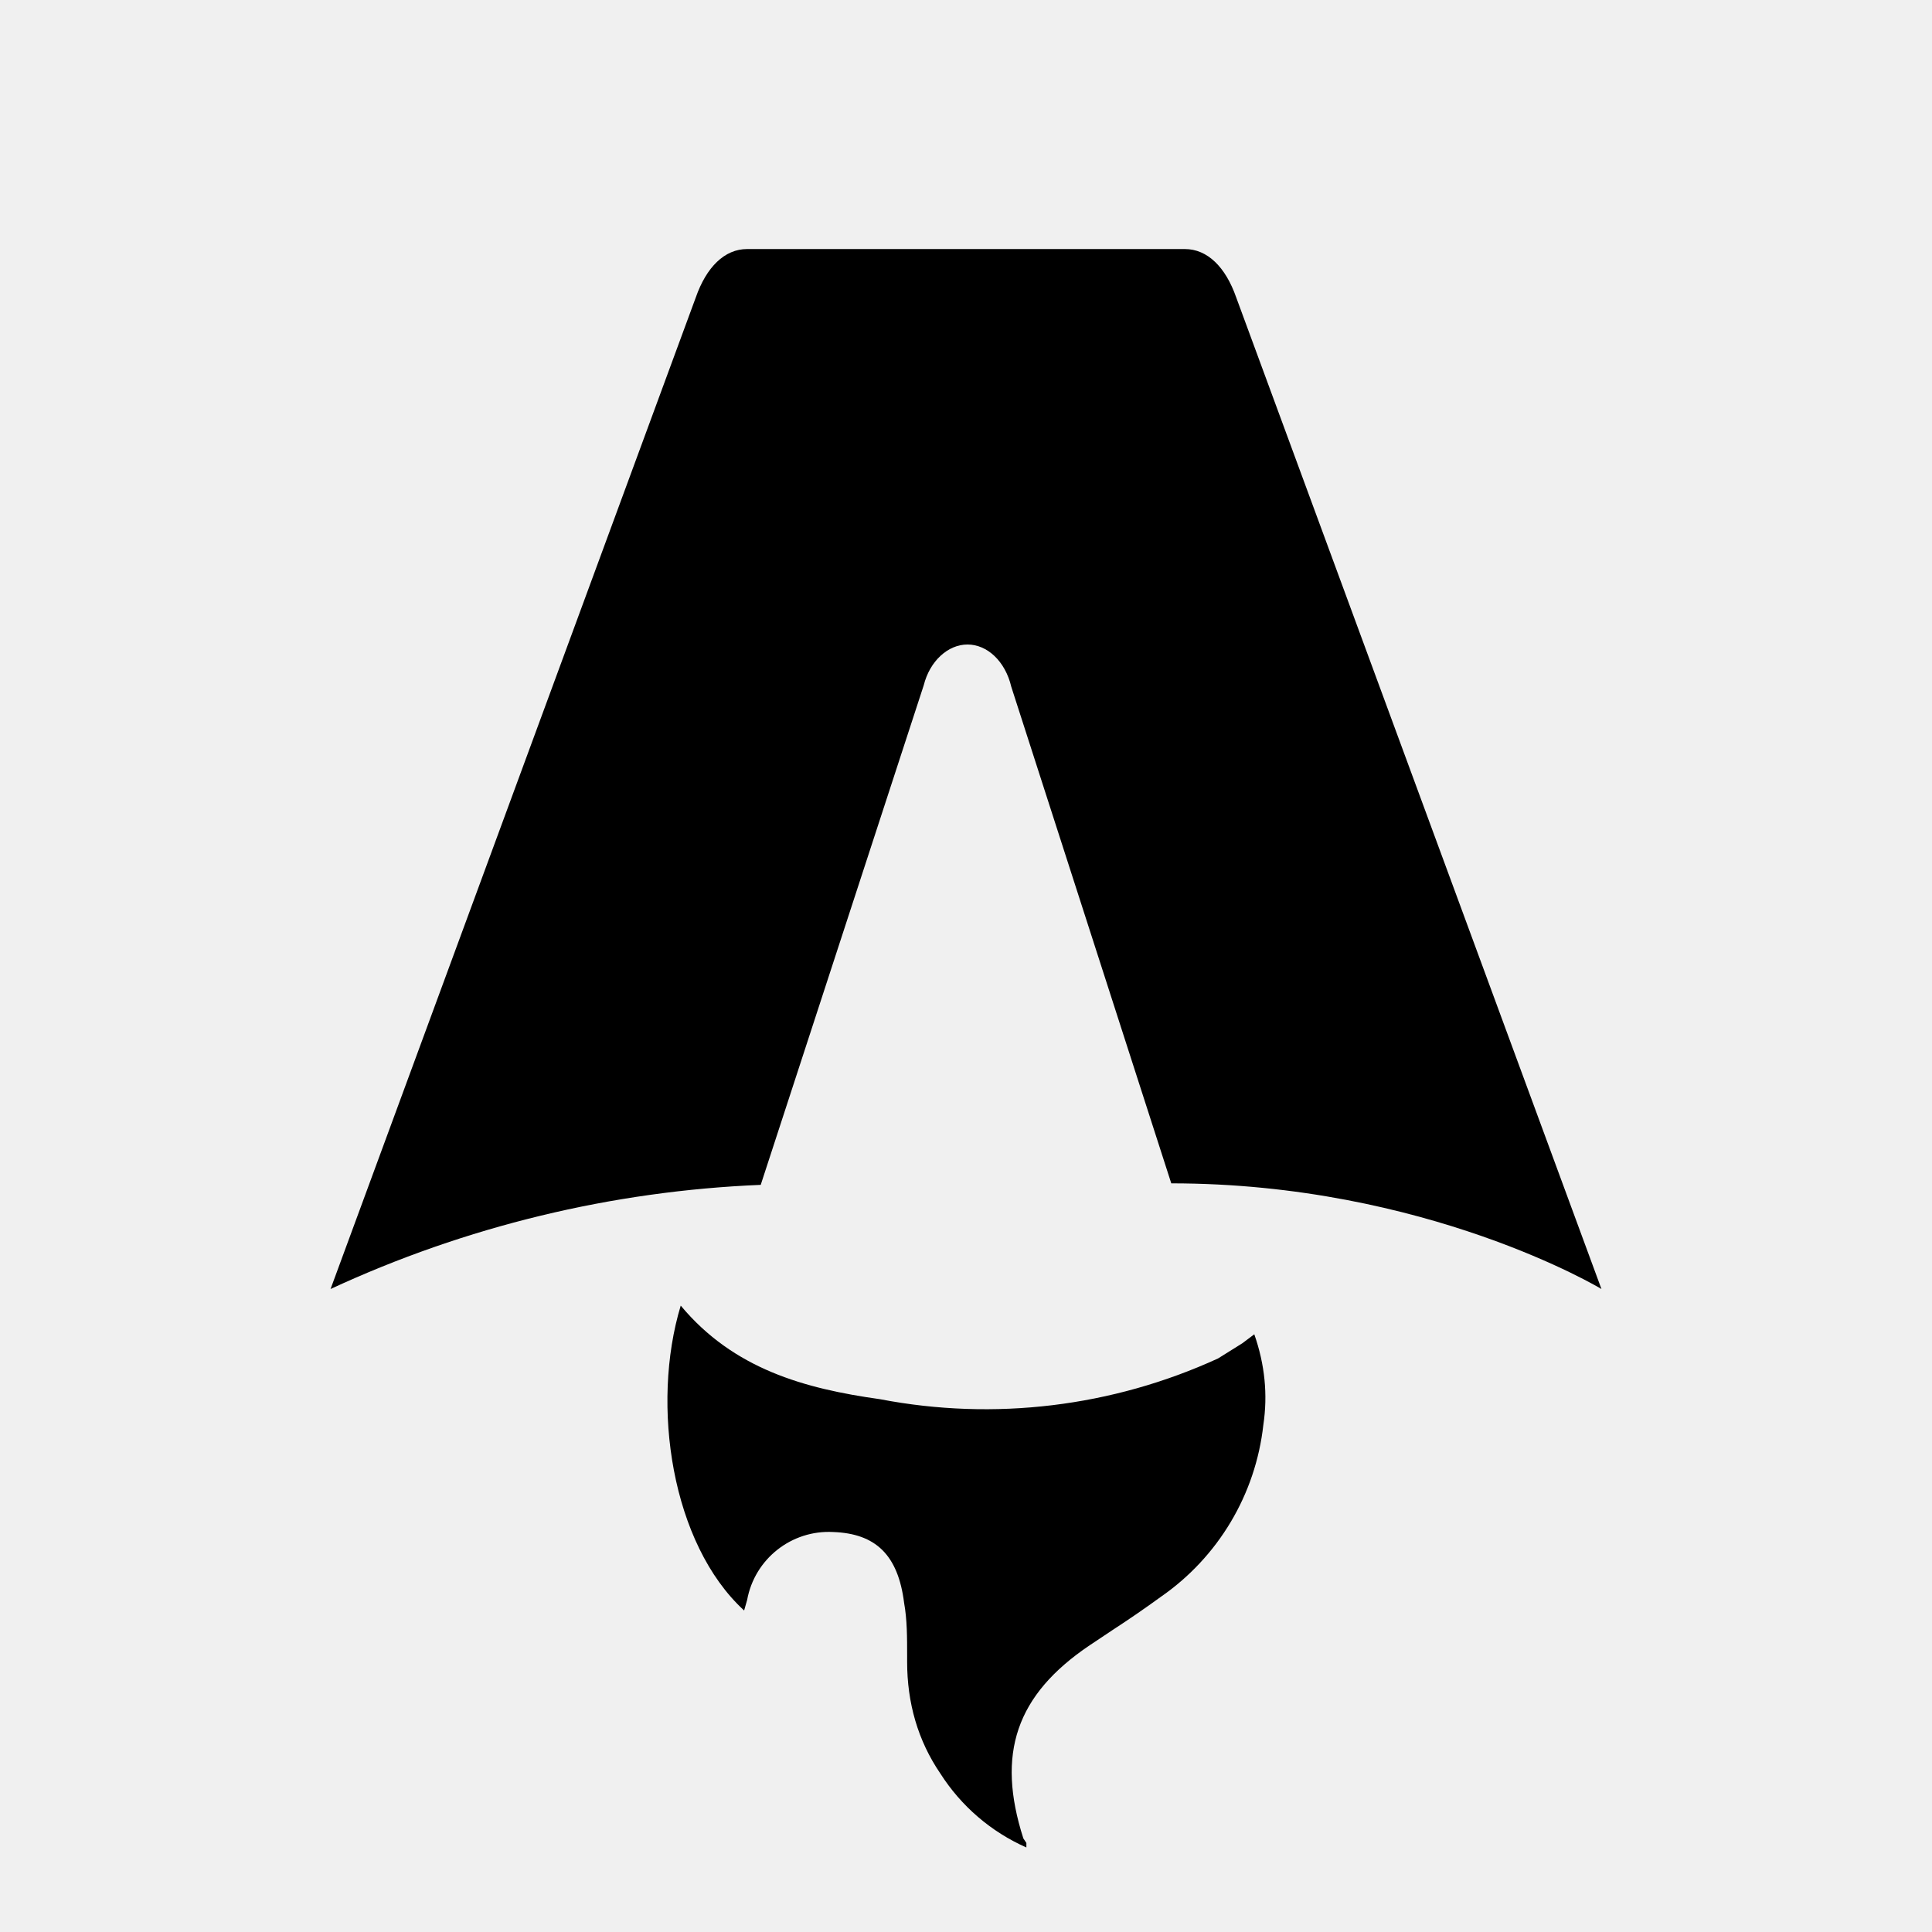
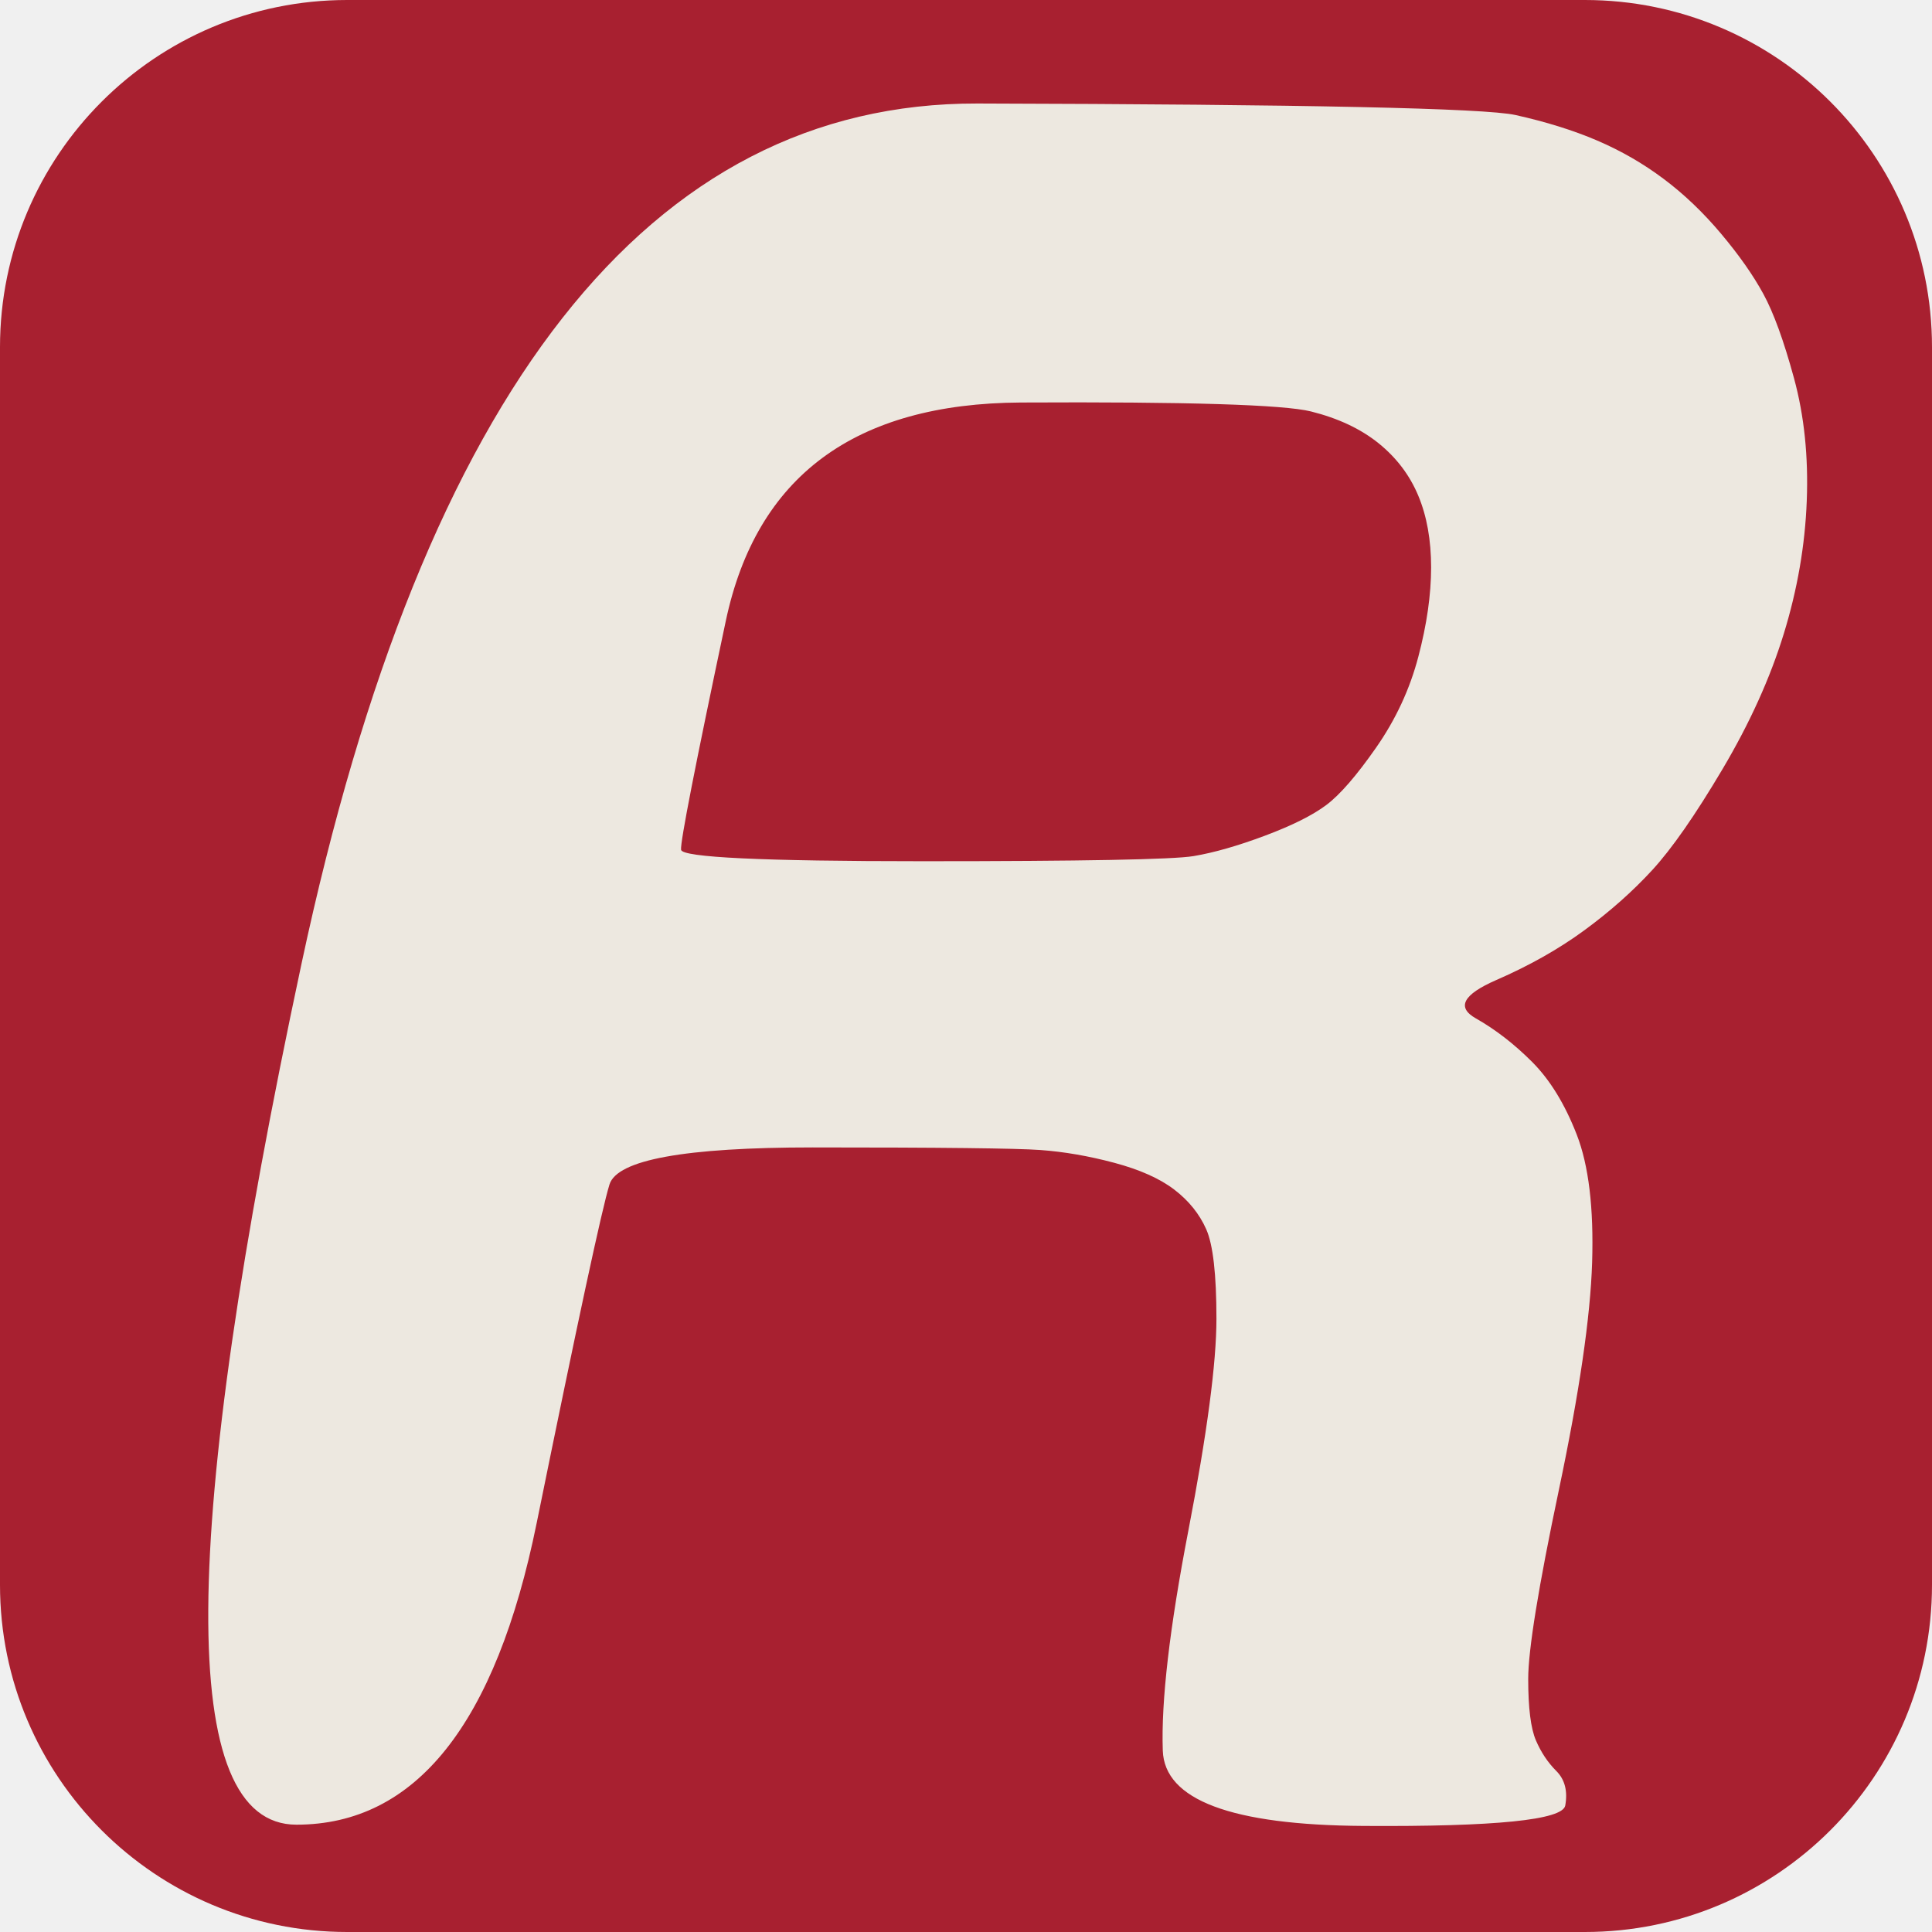
- <svg xmlns="http://www.w3.org/2000/svg" fill="none" viewBox="0 0 128 128">
-   <path d="M50.4 78.5a75.1 75.1 0 0 0-28.5 6.9l24.2-65.7c.7-2 1.9-3.2 3.4-3.2h29c1.5 0 2.7 1.2 3.4 3.2l24.2 65.7s-11.6-7-28.5-7L67 45.5c-.4-1.7-1.6-2.8-2.9-2.8-1.3 0-2.5 1.1-2.9 2.7L50.4 78.5Zm-1.1 28.2Zm-4.2-20.2c-2 6.6-.6 15.8 4.2 20.2a17.5 17.5 0 0 1 .2-.7 5.5 5.5 0 0 1 5.7-4.5c2.8.1 4.3 1.5 4.7 4.7.2 1.1.2 2.3.2 3.5v.4c0 2.7.7 5.2 2.2 7.4a13 13 0 0 0 5.7 4.9v-.3l-.2-.3c-1.8-5.6-.5-9.5 4.4-12.8l1.5-1a73 73 0 0 0 3.2-2.2 16 16 0 0 0 6.8-11.4c.3-2 .1-4-.6-6l-.8.6-1.6 1a37 37 0 0 1-22.4 2.7c-5-.7-9.7-2-13.2-6.2Z" />
-   <style>
-         path { fill: #000; }
-         @media (prefers-color-scheme: dark) {
-             path { fill: #FFF; }
-         }
-     </style>
+ <svg xmlns="http://www.w3.org/2000/svg" viewBox="0 0 512 512" width="512" height="512">
+   <rect width="512" height="512" rx="92" fill="#a82030" />
+   <path d="M259.05 27.43Q389.42 27.77 401.61 30.48Q413.8 33.19 423.28 37.25Q432.76 41.31 440.89 47.41Q449.02 53.5 456.13 61.97Q463.24 70.43 467.3 77.88Q471.37 85.33 475.43 100.23Q479.49 115.13 478.81 132.74Q478.14 150.35 472.72 167.96Q467.3 185.57 456.47 203.85Q445.63 222.14 437.84 230.6Q430.05 239.07 419.89 246.52Q409.74 253.97 396.53 259.72Q383.32 265.48 391.11 269.88Q398.9 274.29 406.01 281.4Q413.12 288.51 417.86 300.7Q422.6 312.89 421.93 334.56Q421.25 356.23 413.12 394.84Q404.99 433.44 404.99 444.95Q404.99 456.47 407.03 461.21Q409.06 465.95 412.44 469.33Q415.83 472.72 414.81 478.48Q413.8 484.23 361.31 483.89Q308.83 483.56 308.15 463.92Q307.47 444.28 314.92 405.67Q322.37 367.07 322.37 349.46Q322.37 331.85 319.66 325.76Q316.95 319.66 311.2 315.26Q305.44 310.86 295.28 308.15Q285.12 305.44 275.64 304.76Q266.16 304.08 215.37 304.08Q164.57 304.08 161.52 313.9Q158.48 323.72 142.22 403.64Q125.97 483.56 78.56 483.56Q31.15 483.56 79.92 255.32Q128.68 27.09 259.05 27.43Z M270.56 106.67Q336.59 106.33 347.43 109.04Q358.26 111.75 365.38 117.5Q372.49 123.26 375.87 131.39Q379.26 139.51 379.26 150.35Q379.26 161.19 375.87 174.05Q372.49 186.92 364.7 198.1Q356.91 209.27 351.49 213.33Q346.07 217.4 335.24 221.46Q324.4 225.52 316.28 226.88Q308.15 228.23 244.49 228.23Q180.83 228.23 180.49 225.19Q180.15 222.14 192.34 164.57Q204.53 107.01 270.56 106.67Z" fill="#ede8e0" fill-rule="evenodd" />
</svg>
